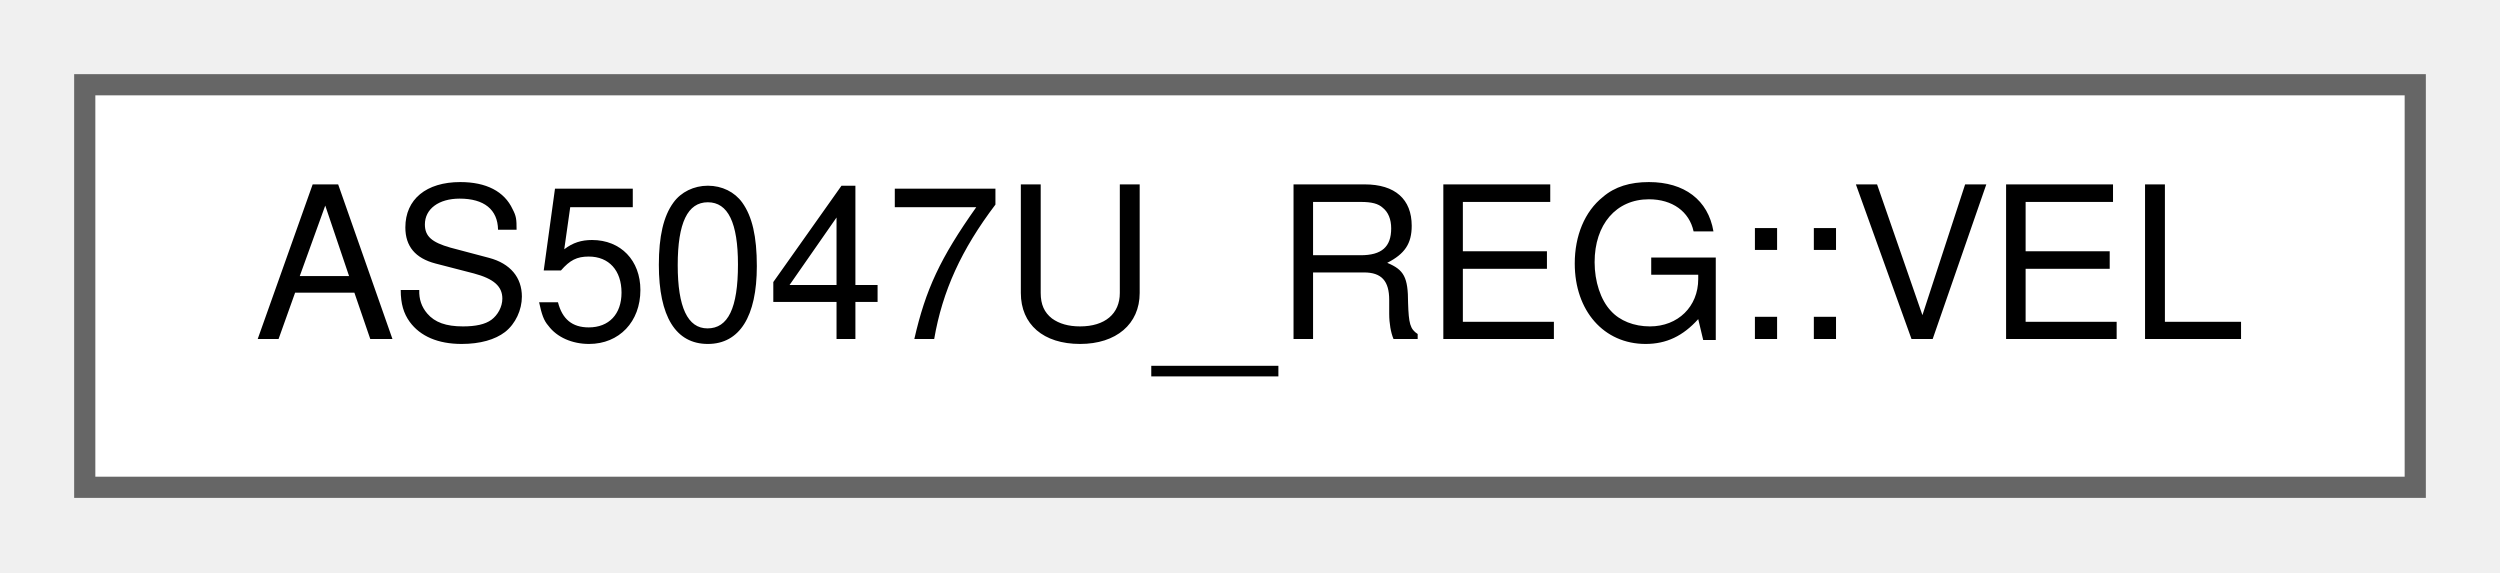
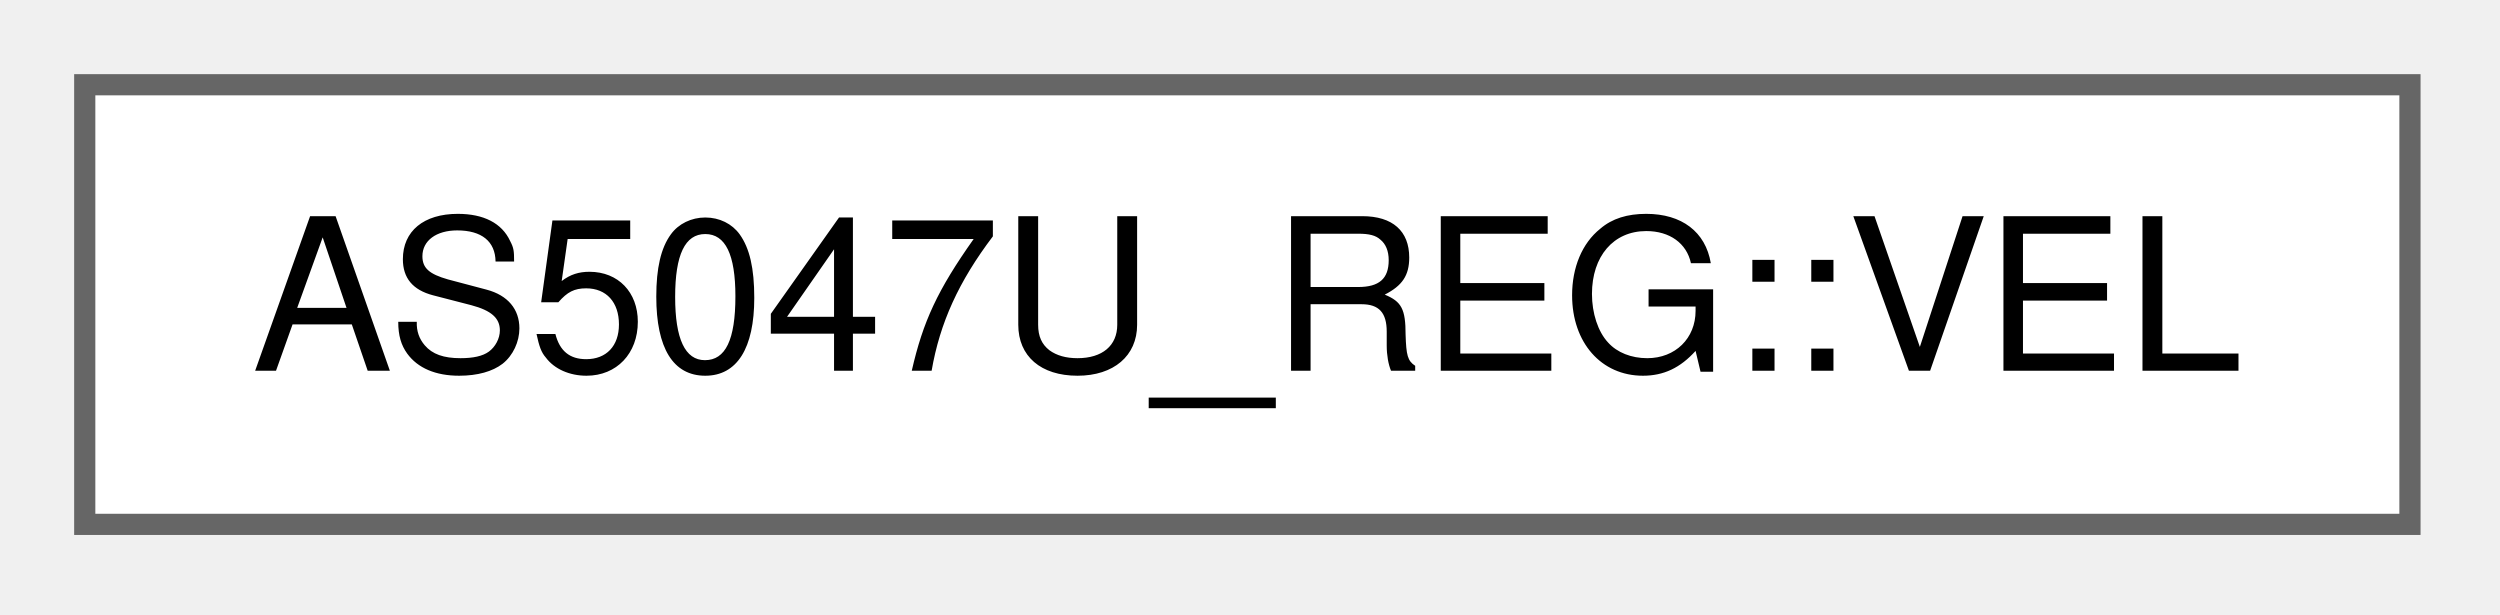
- <svg xmlns="http://www.w3.org/2000/svg" xmlns:xlink="http://www.w3.org/1999/xlink" width="118pt" height="27pt" viewBox="0.00 0.00 118.00 27.00">
-   <g id="graph0" class="graph" transform="scale(1 1) rotate(0) translate(4 23)">
+ <svg xmlns="http://www.w3.org/2000/svg" xmlns:xlink="http://www.w3.org/1999/xlink" width="118pt" height="29pt" viewBox="0.00 0.00 118.00 29.00">
+   <g id="graph0" class="graph" transform="scale(1 1) rotate(0) translate(4 24.75)">
    <g id="Node000000" class="node">
      <g id="a_Node000000">
        <a xlink:href="structAS5047U__REG_1_1VEL.html" target="_top" xlink:title="VEL – Velocity register (0x3FFC, read-only)">
-           <polygon fill="white" stroke="#666666" points="110,-19 0,-19 0,0 110,0 110,-19" />
-           <text text-anchor="middle" x="55" y="-7" font-family="Helvetica,sans-Serif" font-size="10.00">AS5047U_REG::VEL</text>
+           <polygon fill="white" stroke="#666666" points="109.75,-20.75 0,-20.75 0,0 109.75,0 109.75,-20.75" />
+           <text xml:space="preserve" text-anchor="middle" x="54.88" y="-7.25" font-family="Helvetica,sans-Serif" font-size="10.00">AS5047U_REG::VEL</text>
        </a>
      </g>
    </g>
  </g>
</svg>
